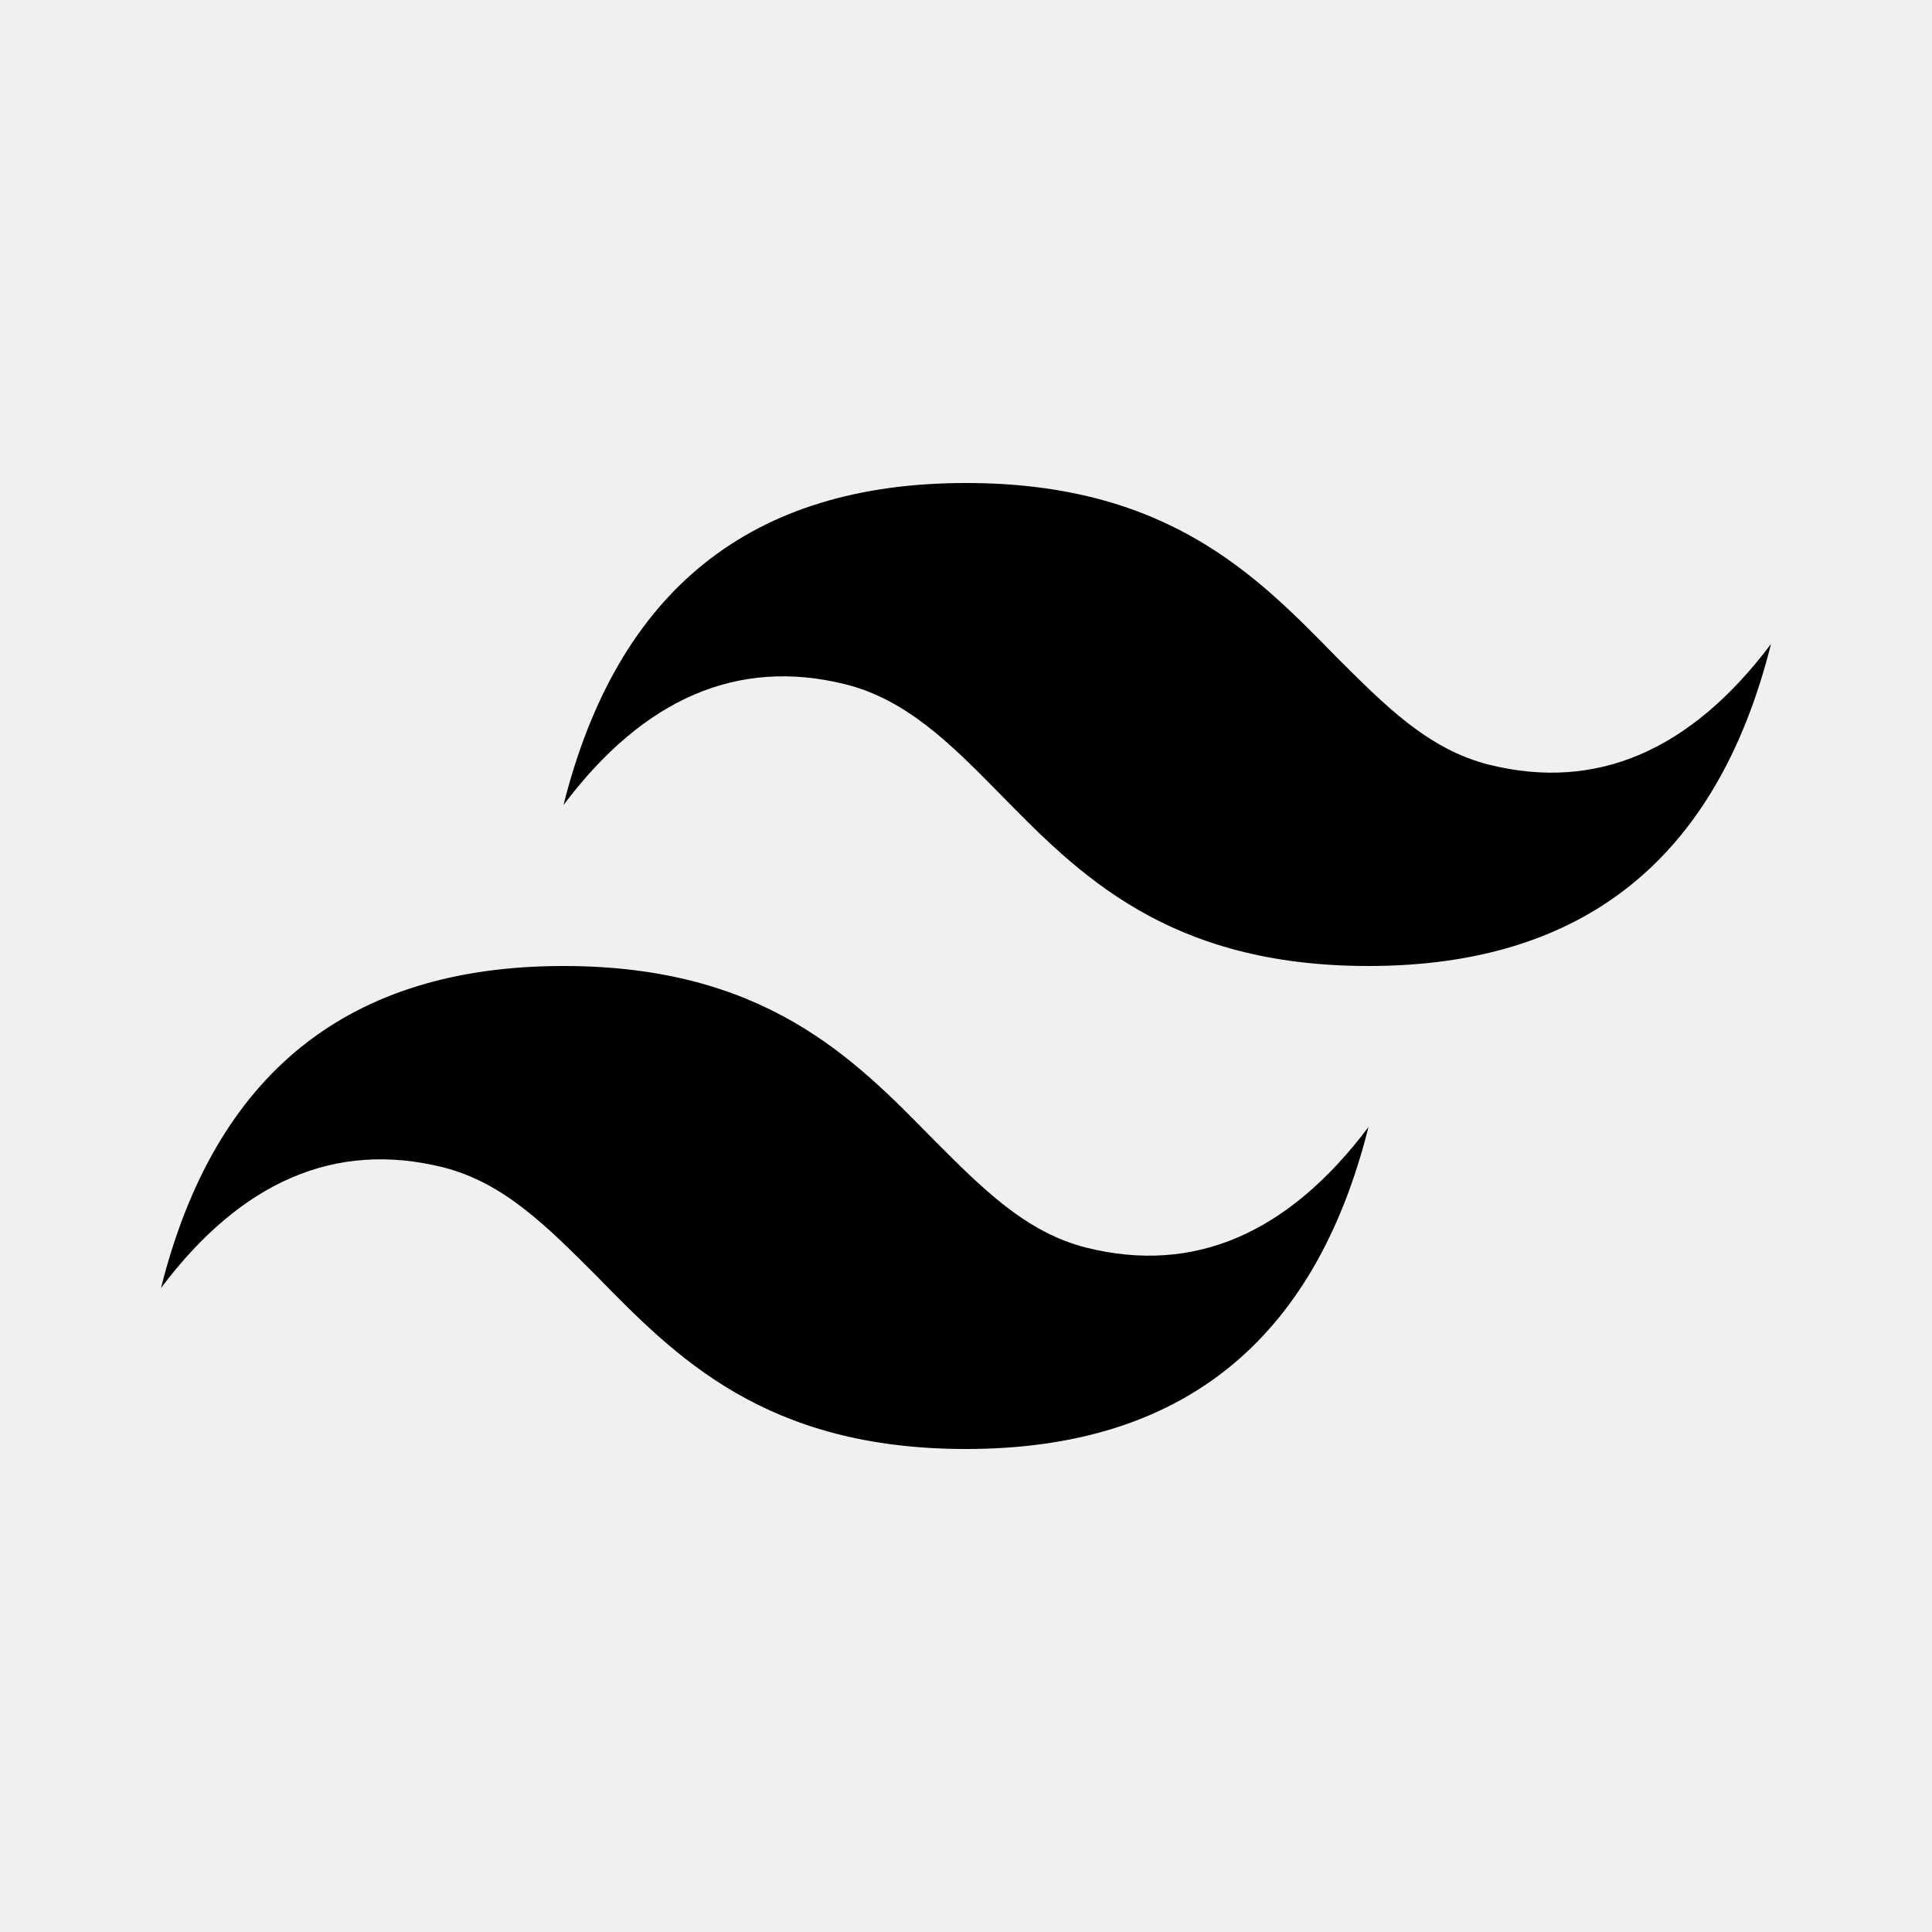
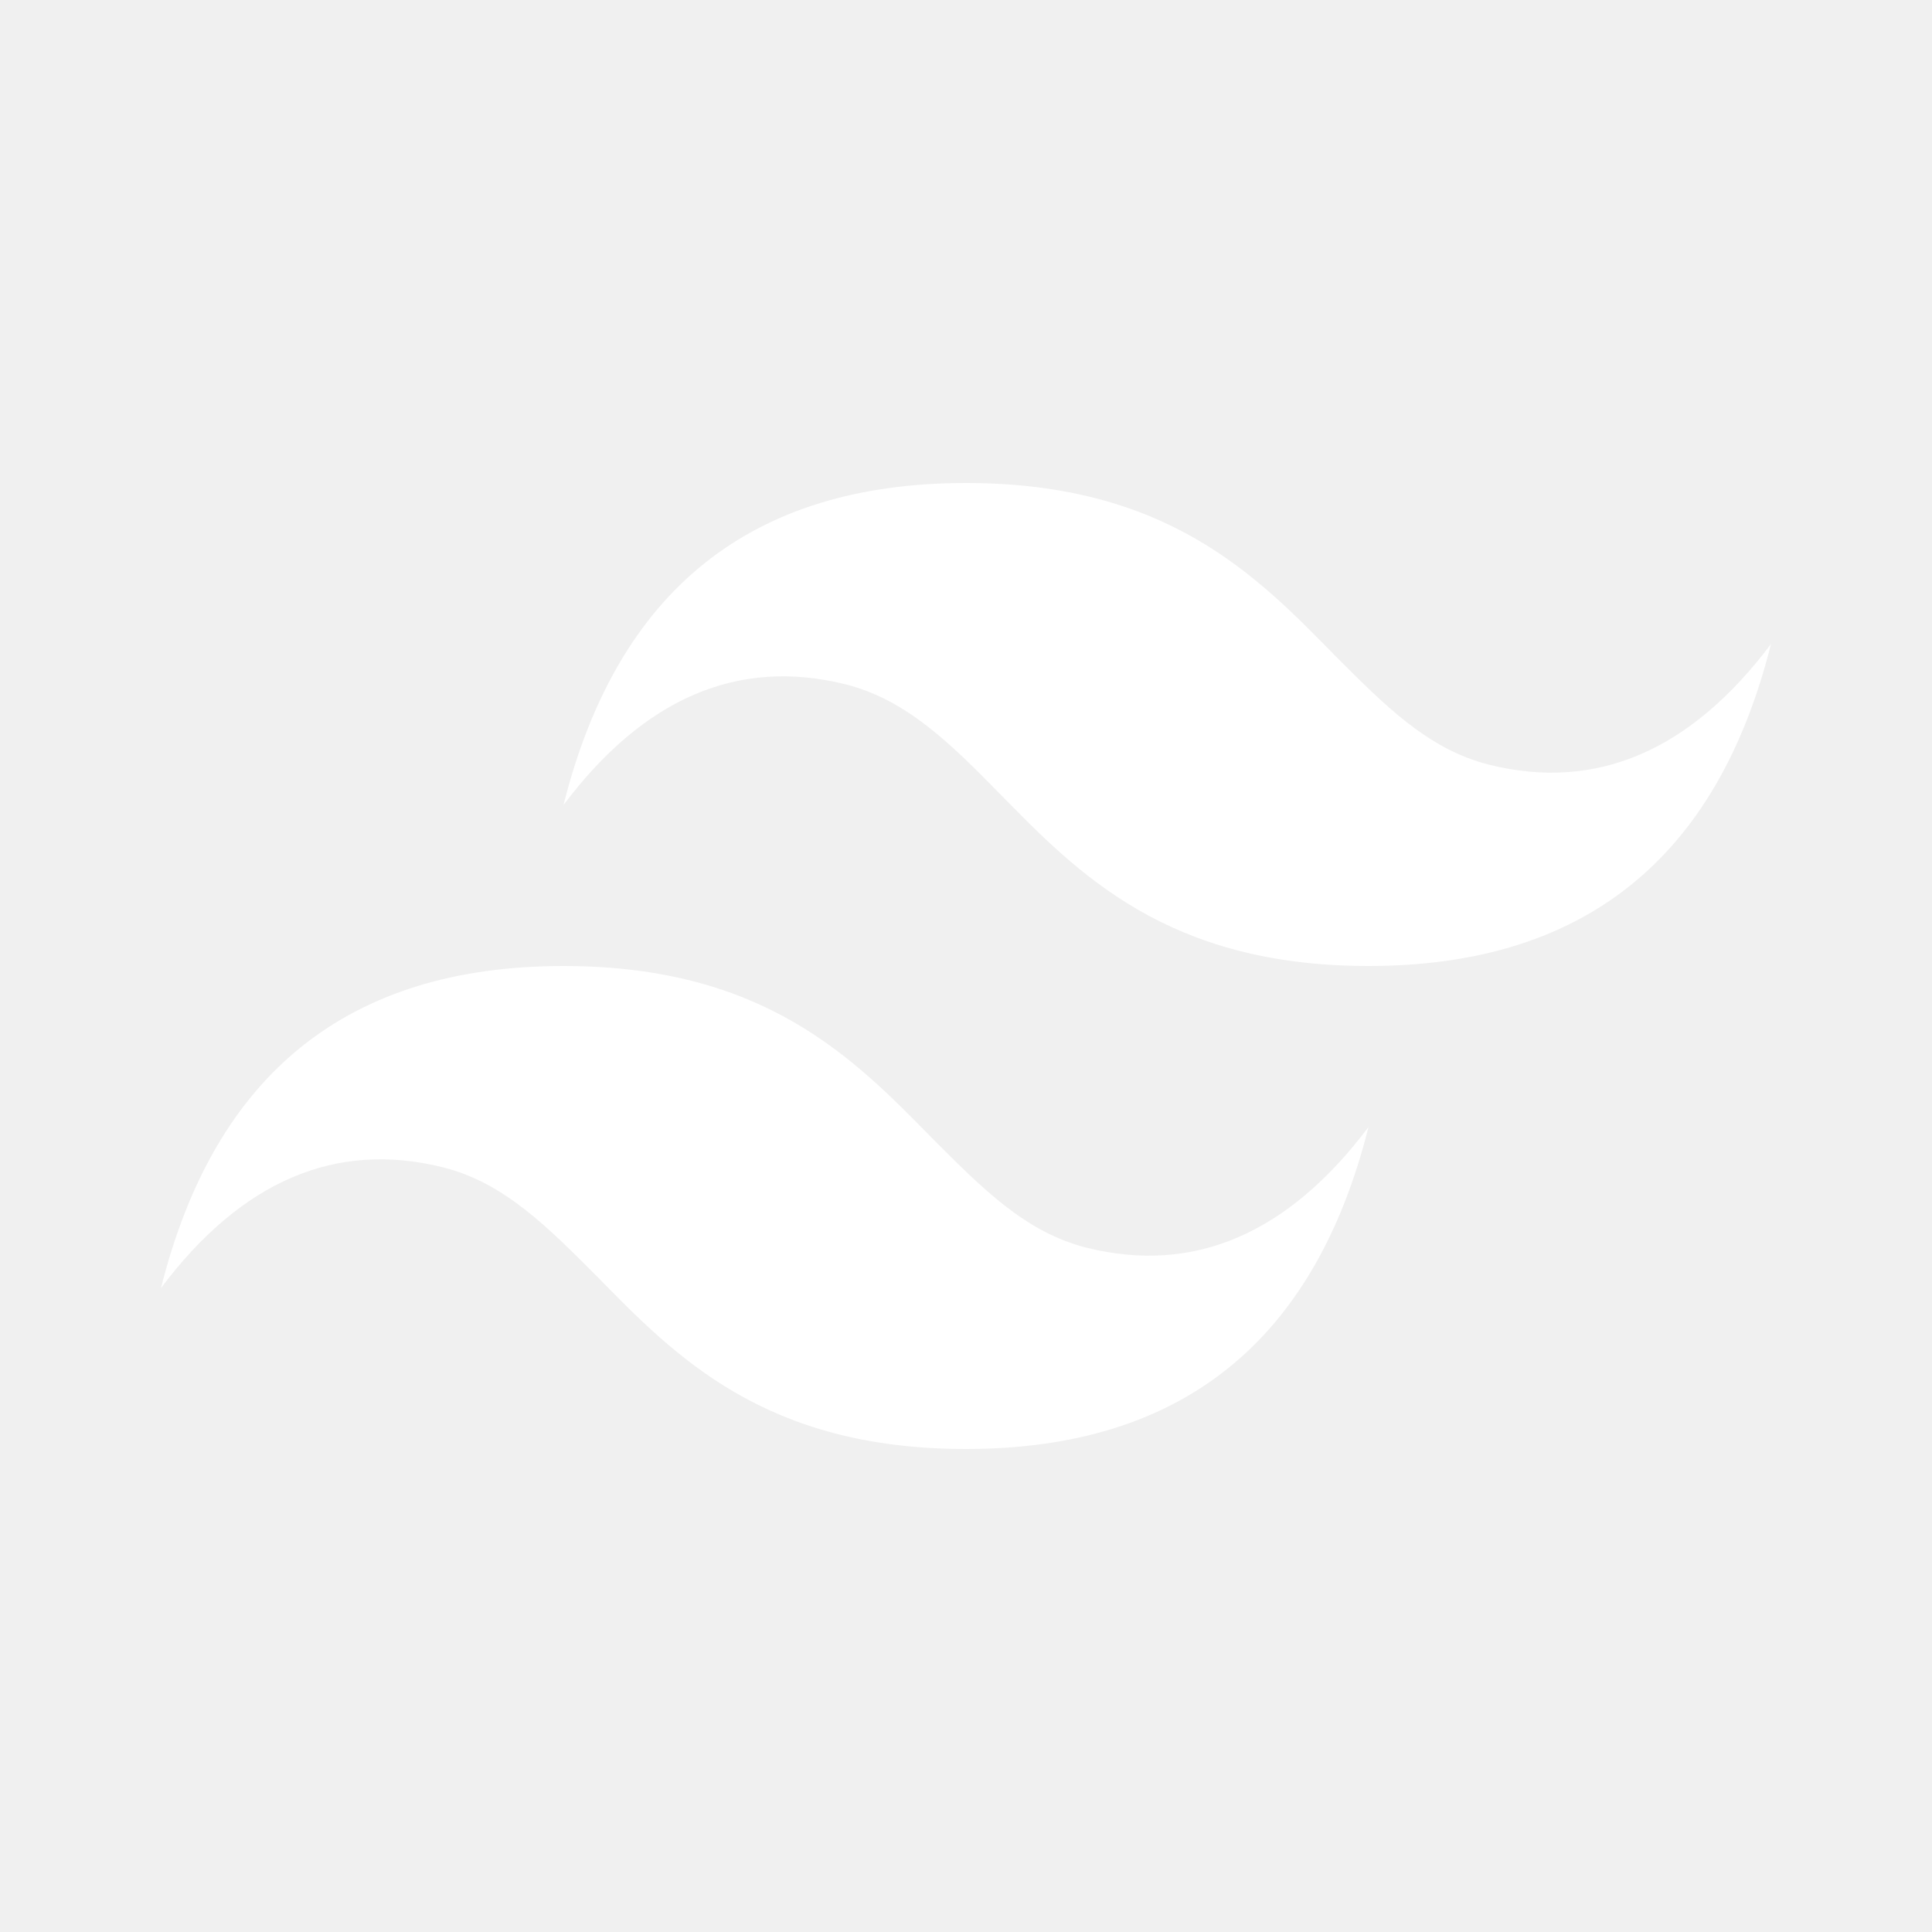
<svg xmlns="http://www.w3.org/2000/svg" width="24" height="24" viewBox="0 0 24 24" fill="none">
-   <path d="M12 6C9.33 6 7.67 7.33 7 10C8 8.67 9.17 8.17 10.5 8.5C11.26 8.69 11.81 9.24 12.41 9.85C13.39 10.85 14.5 12 17 12C19.67 12 21.33 10.67 22 8C21 9.33 19.83 9.83 18.5 9.5C17.74 9.31 17.2 8.76 16.59 8.15C15.61 7.15 14.5 6 12 6ZM7 12C4.33 12 2.67 13.33 2 16C3 14.67 4.17 14.17 5.5 14.5C6.26 14.69 6.8 15.24 7.41 15.85C8.39 16.85 9.5 18 12 18C14.67 18 16.33 16.67 17 14C16 15.33 14.83 15.83 13.5 15.5C12.74 15.31 12.2 14.76 11.59 14.15C10.61 13.15 9.5 12 7 12Z" fill="black" />
+   <path d="M12 6C9.33 6 7.67 7.33 7 10C8 8.67 9.17 8.17 10.5 8.5C11.26 8.69 11.81 9.24 12.41 9.85C13.39 10.85 14.5 12 17 12C19.67 12 21.33 10.67 22 8C21 9.33 19.83 9.83 18.5 9.5C17.74 9.31 17.2 8.76 16.59 8.15C15.61 7.15 14.5 6 12 6ZM7 12C4.33 12 2.67 13.33 2 16C3 14.67 4.17 14.17 5.5 14.5C6.26 14.69 6.8 15.24 7.41 15.85C8.39 16.85 9.5 18 12 18C14.67 18 16.33 16.67 17 14C16 15.33 14.83 15.83 13.5 15.5C12.74 15.31 12.2 14.76 11.59 14.15C10.61 13.15 9.5 12 7 12Z" fill="white" />
</svg>
